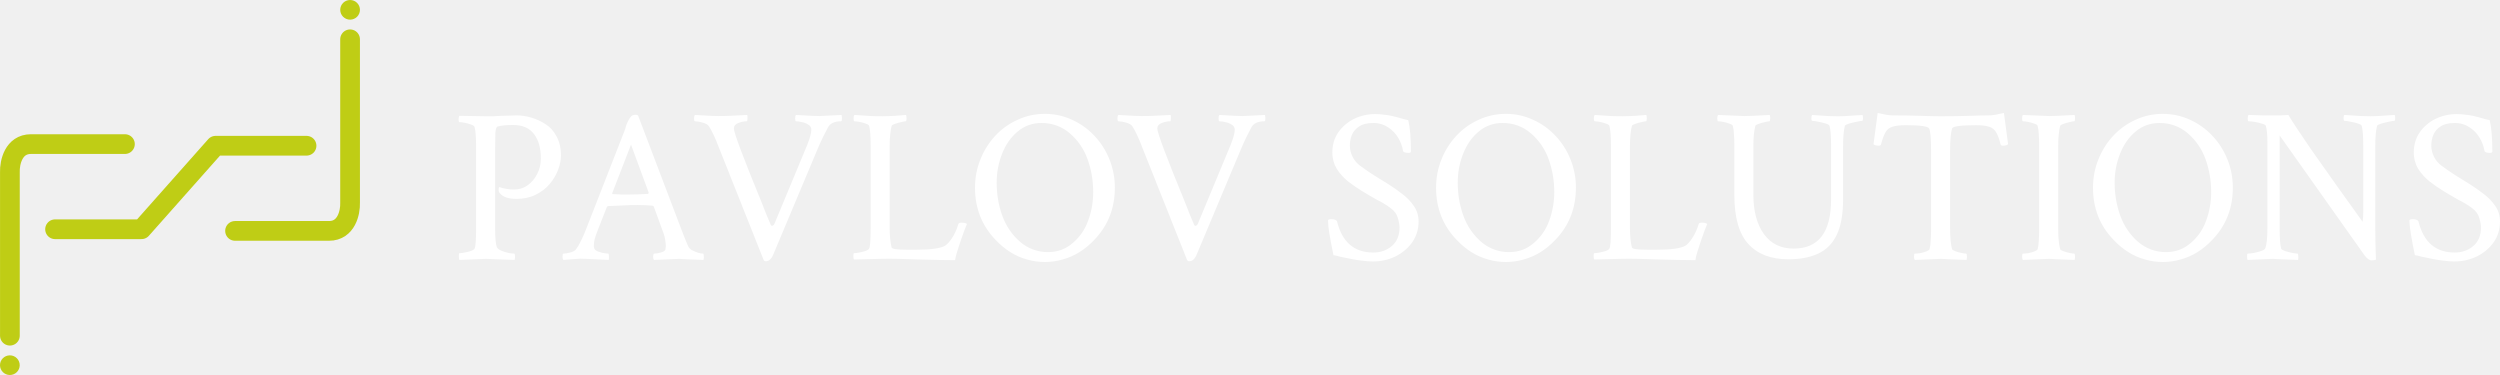
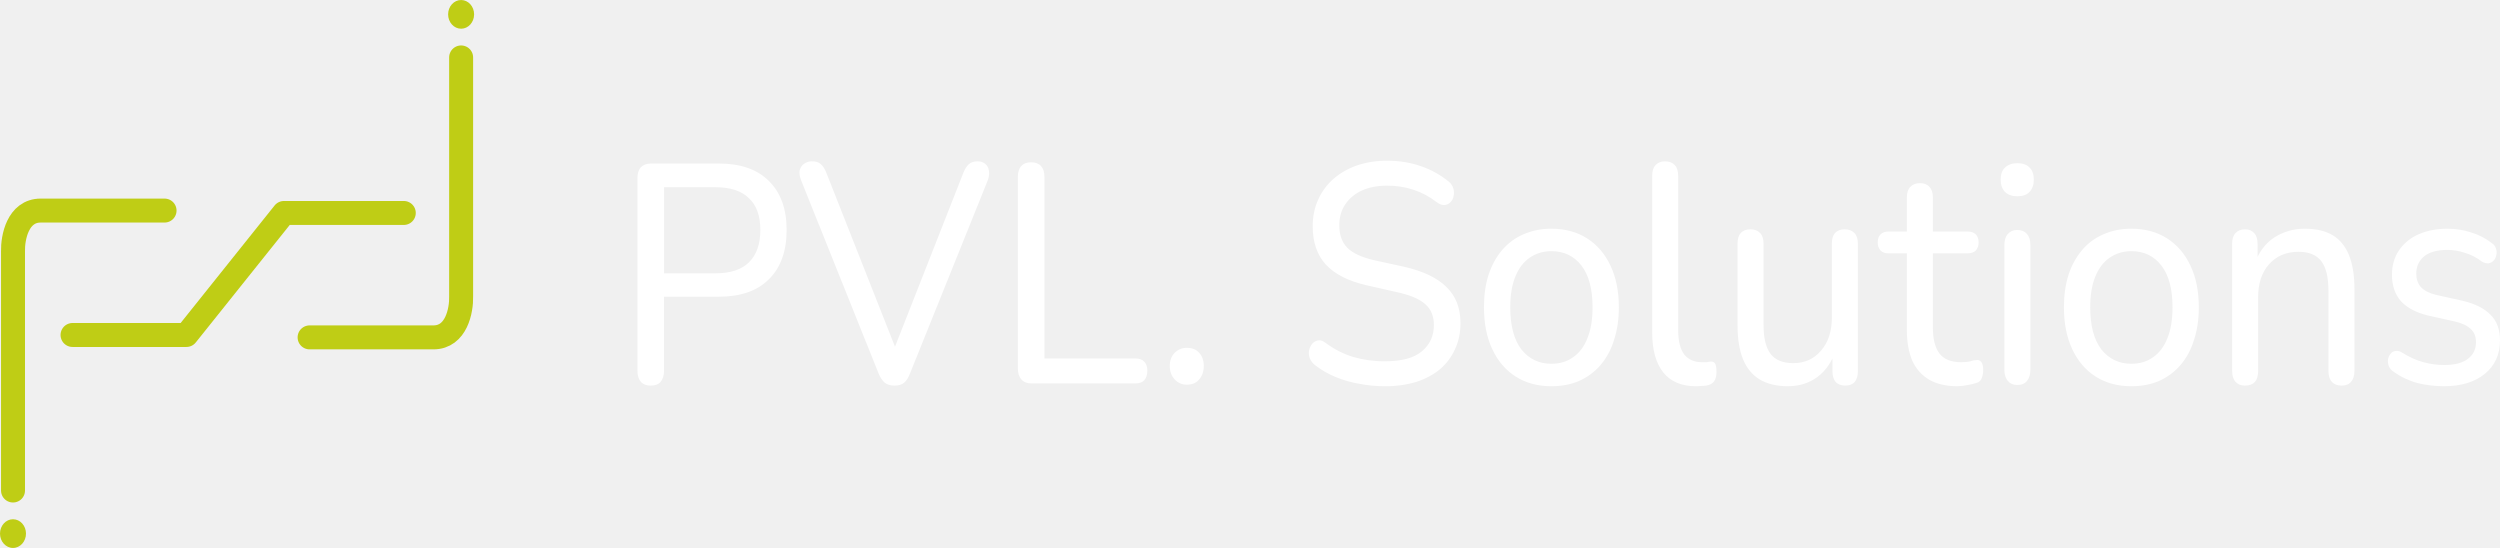
- <svg xmlns="http://www.w3.org/2000/svg" width="160" height="24" fill="none">
-   <path d="M.633 21.484V11.01c-.018-.596.227-1.788 1.346-1.788h6.016m14.41-6.707v10.474c.018.596-.227 1.788-1.346 1.788h-6.016" stroke="#BFCD15" stroke-width="1.262" stroke-linecap="round" />
-   <ellipse cx=".631" cy="23.371" rx=".631" ry=".629" fill="#BFCD15" />
-   <ellipse cx="22.406" cy=".629" rx=".631" ry=".629" transform="rotate(-180 22.406 .629)" fill="#BFCD15" />
-   <path d="M3.524 14.672h5.532l4.742-5.345h5.821" stroke="#BFCD15" stroke-width="1.262" stroke-linecap="round" stroke-linejoin="round" />
-   <path d="M29.406 16.636c-.028-.028-.042-.112-.042-.251 0-.121.014-.182.042-.182.093 0 .205-.014.336-.041.14-.028.27-.06.392-.098.13-.047.21-.098.238-.154.065-.102.098-.54.098-1.311V9.324c0-.27-.01-.507-.028-.711a2.032 2.032 0 00-.07-.489c-.019-.055-.093-.107-.224-.153a2.333 2.333 0 00-.406-.112 1.812 1.812 0 00-.336-.042c-.038 0-.056-.055-.056-.167 0-.12.018-.2.056-.237l1.68.028h.462c.168-.01.346-.019.533-.028.186-.01.364-.014.532-.014.168-.01.317-.014.448-.014.308 0 .62.046.938.14.318.092.621.232.91.418.3.186.537.451.715.795.186.345.28.745.28 1.2 0 .289-.06.596-.182.921a3.117 3.117 0 01-.546.921c-.234.28-.533.507-.897.684-.355.177-.765.265-1.232.265-.523 0-.882-.13-1.078-.39-.056-.066-.07-.173-.043-.322.02-.046.033-.06.043-.041a2.8 2.8 0 00.938.153c.317 0 .602-.088.854-.265.261-.186.467-.428.616-.726.16-.307.238-.637.238-.99 0-.66-.144-1.182-.434-1.563-.29-.39-.737-.586-1.344-.586-.43 0-.757.032-.98.098-.085.009-.136.153-.155.432-.009.28-.014.647-.014 1.102v4.982c0 .614.038 1.018.113 1.214.037.074.126.144.265.209.15.065.309.116.477.153.168.028.29.042.364.042.037 0 .056.066.056.196 0 .065-.01.135-.028.209-.467-.019-.855-.033-1.163-.042a11.793 11.793 0 00-.658-.028l-1.708.07zm6.652 0c-.037-.037-.056-.107-.056-.21 0-.13.019-.195.056-.195.112 0 .257-.023.434-.07.178-.046.299-.111.364-.195.103-.13.206-.302.308-.516.112-.214.229-.48.35-.795l2.437-6.238c.056-.139.089-.237.098-.293.019-.055.033-.102.042-.14.019-.046.052-.12.098-.222a1.5 1.5 0 01.196-.307c.066-.075.173-.112.323-.112l.126.042 2.8 7.367.225.572c.074.168.135.312.182.433a.55.55 0 00.238.251c.13.065.261.121.392.168.14.037.247.055.322.055.037 0 .056.089.056.265a.23.23 0 01-.014.07.23.23 0 01-.014.07 274.83 274.83 0 00-1.092-.042 10.222 10.222 0 00-.449-.028l-1.624.07c-.037-.037-.056-.112-.056-.223.01-.121.033-.182.07-.182.112 0 .252-.023.42-.07.168-.046.266-.106.294-.18a.459.459 0 00.014-.112.459.459 0 00.014-.112c0-.121-.014-.26-.042-.419a1.963 1.963 0 00-.098-.39l-.63-1.73c-.028-.038-.056-.056-.084-.056a13.182 13.182 0 00-1.877-.014c-.29.009-.611.023-.966.042l-.07.041-.602 1.535a4.258 4.258 0 00-.196.586 2.285 2.285 0 00-.042.377c0 .13.037.223.112.28.084.064.219.12.406.166.186.038.322.056.406.056.028 0 .042.056.042.168.01.111.005.19-.014.237l-1.443-.07a4.249 4.249 0 00-.77.014c-.243.019-.471.037-.686.056zm4.145-4.186c.42 0 .845-.014 1.275-.042l.042-.07-1.135-3.083-1.204 3.111c0 .037.01.056.028.056.243.01.444.019.602.028h.392zm8.809 4.27a.145.145 0 01-.14-.084l-2.87-7.214c-.234-.614-.444-1.06-.63-1.34-.066-.102-.202-.18-.407-.237a1.986 1.986 0 00-.49-.083c-.038 0-.056-.06-.056-.182 0-.111.019-.186.056-.223.224.01.476.023.756.042a12.89 12.89 0 001.457.014 48.27 48.27 0 011.134-.056c.019.037.023.116.014.237 0 .112-.014.168-.042.168-.177 0-.36.037-.546.111-.187.075-.28.191-.28.35 0 .269.588 1.836 1.764 4.701.131.317.243.6.336.852l.267.627c.027.047.065.06.111.042a.218.218 0 00.113-.111l2.1-5.051c.178-.447.266-.772.266-.977 0-.14-.06-.247-.182-.321a1.05 1.05 0 00-.42-.168 1.613 1.613 0 00-.378-.055c-.037 0-.056-.06-.056-.182 0-.111.019-.186.056-.223.439.019.78.037 1.022.056.252.01.411.014.477.014l1.414-.07a.86.86 0 01.028.21c0 .13-.019.195-.056.195-.42 0-.7.13-.84.39-.103.196-.215.414-.336.656-.112.233-.23.493-.35.782l-2.802 6.67c-.12.306-.284.46-.49.46zm12.115-.07c-.486 0-1.242-.014-2.27-.042-.513-.018-.98-.032-1.4-.042-.42-.01-.789-.01-1.106 0l-1.695.042c-.028-.028-.042-.102-.042-.223 0-.121.014-.182.042-.182.094 0 .206-.014.336-.041.14-.028.271-.06.393-.098.13-.047.21-.098.238-.154.065-.102.098-.54.098-1.311V9.324c0-.614-.033-1.037-.098-1.27-.019-.055-.09-.102-.21-.139a2.412 2.412 0 00-.729-.153c-.037 0-.056-.06-.056-.182 0-.111.019-.186.056-.223.084 0 .224.01.42.028.206.01.425.023.659.042a14.421 14.421 0 001.498-.014c.299-.028.542-.047.728-.056a.861.861 0 01.029.21c0 .13-.02.195-.057.195-.056 0-.154.018-.294.055-.14.028-.27.066-.392.112-.121.037-.191.08-.21.126-.084.316-.126.749-.126 1.297v5.26c0 .494.042.903.126 1.229.028.093.346.14.953.14h.672c.859 0 1.447-.08 1.764-.238.14-.074.294-.237.462-.488.178-.26.318-.568.42-.921.02-.056.085-.084.197-.084.177 0 .294.028.35.084-.028.074-.075.19-.14.348a25.398 25.398 0 00-.49 1.438c-.066.214-.108.39-.127.53zm2.59-1.298c-.877-.911-1.316-2.023-1.316-3.335 0-.65.117-1.26.35-1.827a4.82 4.82 0 01.952-1.507 4.402 4.402 0 011.429-1.019 4.077 4.077 0 011.736-.377c.617 0 1.196.126 1.737.377a4.411 4.411 0 011.429 1.019c.41.428.732.93.966 1.507a4.76 4.76 0 01.35 1.827c0 1.312-.439 2.424-1.316 3.335-.598.633-1.275 1.052-2.031 1.256a4.09 4.09 0 01-2.269 0c-.747-.204-1.419-.623-2.017-1.256zm3.376.782c.597 0 1.12-.196 1.568-.586.448-.382.775-.856.98-1.424.215-.576.323-1.19.323-1.841 0-.735-.122-1.438-.365-2.107a3.875 3.875 0 00-1.134-1.647 2.7 2.7 0 00-1.807-.656 2.29 2.29 0 00-1.526.544c-.43.354-.761.824-.994 1.41a4.973 4.973 0 00-.35 1.883c0 .735.12 1.438.364 2.107.242.66.62 1.214 1.134 1.66a2.7 2.7 0 001.807.657zm9.019.586a.145.145 0 01-.14-.084L73.1 9.422c-.234-.614-.444-1.06-.63-1.34-.066-.102-.201-.18-.407-.237a1.986 1.986 0 00-.49-.083c-.037 0-.056-.06-.056-.182 0-.111.019-.186.056-.223.224.01.476.023.756.042a12.89 12.89 0 001.457.014c.29-.019.667-.037 1.134-.056.019.037.024.116.014.237 0 .112-.014.168-.042.168-.177 0-.36.037-.546.111-.187.075-.28.191-.28.35 0 .269.588 1.836 1.765 4.701.13.317.242.6.336.852l.266.627c.028.047.065.06.112.042a.218.218 0 00.112-.111l2.1-5.051c.178-.447.267-.772.267-.977a.355.355 0 00-.182-.321 1.05 1.05 0 00-.42-.168 1.613 1.613 0 00-.379-.055c-.037 0-.056-.06-.056-.182 0-.111.019-.186.056-.223.44.019.78.037 1.023.056.252.01.41.014.476.014l1.414-.07a.86.86 0 01.028.21c0 .13-.018.195-.056.195-.42 0-.7.13-.84.39-.103.196-.215.414-.336.656-.112.233-.229.493-.35.782l-2.801 6.67c-.121.306-.285.46-.49.46zm11.75.014c-.224 0-.462-.019-.715-.056a6.096 6.096 0 01-.63-.098 19.577 19.577 0 01-.756-.153c-.15-.047-.29-.08-.42-.098a27.617 27.617 0 01-.266-1.41 6.137 6.137 0 01-.084-.809c0-.055.074-.083.224-.083.168 0 .285.042.35.125.327 1.34 1.102 2.01 2.325 2.01.466 0 .863-.14 1.19-.419.327-.28.49-.674.49-1.186 0-.168-.037-.372-.112-.614-.065-.242-.22-.451-.462-.628a3.922 3.922 0 00-.462-.307 3.464 3.464 0 00-.364-.195 11.916 11.916 0 01-.462-.265l-.56-.335a9.675 9.675 0 01-.869-.6 3.337 3.337 0 01-.728-.81 1.974 1.974 0 01-.28-1.046c0-.493.126-.92.378-1.284.261-.372.597-.66 1.008-.865a3.06 3.06 0 011.359-.307c.205 0 .397.014.574.042.187.019.34.042.462.07.28.065.476.116.588.153.122.038.285.08.49.126.113.484.169 1.149.169 1.995 0 .065-.047.098-.14.098-.234 0-.355-.047-.365-.14a2.4 2.4 0 00-.308-.823 2.01 2.01 0 00-.644-.67 1.664 1.664 0 00-.966-.279c-.383 0-.682.075-.897.224-.214.14-.368.32-.462.544a1.854 1.854 0 00-.126.683c0 .233.056.466.168.698.112.233.276.428.49.586.29.214.58.414.869.6.298.186.607.377.924.572.299.186.598.396.896.628.3.223.546.48.743.768.205.288.308.623.308 1.004 0 .493-.136.935-.406 1.326-.271.381-.63.683-1.079.907-.439.214-.92.32-1.442.32zm5.364-1.382c-.878-.911-1.317-2.023-1.317-3.335 0-.65.117-1.26.35-1.827a4.81 4.81 0 01.953-1.507c.41-.438.886-.777 1.428-1.019a4.077 4.077 0 011.737-.377c.616 0 1.195.126 1.736.377a4.411 4.411 0 011.429 1.019c.41.428.733.93.966 1.507a4.76 4.76 0 01.35 1.827c0 1.312-.439 2.424-1.316 3.335-.598.633-1.275 1.052-2.031 1.256a4.09 4.09 0 01-2.269 0c-.747-.204-1.419-.623-2.016-1.256zm3.375.782c.597 0 1.12-.196 1.568-.586.448-.382.775-.856.98-1.424.215-.576.323-1.19.323-1.841a6.15 6.15 0 00-.364-2.107 3.877 3.877 0 00-1.135-1.647 2.7 2.7 0 00-1.806-.656 2.29 2.29 0 00-1.527.544c-.43.354-.76.824-.994 1.41a4.975 4.975 0 00-.35 1.883c0 .735.121 1.438.364 2.107a3.98 3.98 0 001.134 1.66 2.7 2.7 0 001.807.657zm11.904.516a92.41 92.41 0 01-2.269-.042c-.513-.018-.98-.032-1.4-.042-.421-.01-.789-.01-1.107 0l-1.694.042c-.028-.028-.042-.102-.042-.223 0-.121.014-.182.042-.182.093 0 .205-.014.336-.041.14-.028.27-.06.392-.098.131-.047.21-.098.238-.154.065-.102.098-.54.098-1.311V9.324c0-.614-.033-1.037-.098-1.27-.019-.055-.089-.102-.21-.139a2.43 2.43 0 00-.728-.153c-.038 0-.056-.06-.056-.182 0-.111.018-.186.056-.223.084 0 .224.01.42.028.205.01.425.023.658.042a14.388 14.388 0 001.498-.014c.299-.028.542-.047.729-.056a.897.897 0 01.028.21c0 .13-.019.195-.056.195-.056 0-.154.018-.294.055-.14.028-.271.066-.393.112-.121.037-.191.08-.21.126-.084.316-.126.749-.126 1.297v5.26c0 .494.042.903.126 1.229.028.093.346.14.953.14h.672c.859 0 1.447-.08 1.765-.238.14-.074.294-.237.462-.488a3.24 3.24 0 00.42-.921c.019-.056.084-.084.196-.084.177 0 .294.028.35.084-.028.074-.075.19-.14.348a25.398 25.398 0 00-.49 1.438c-.066.214-.108.39-.126.53zm5.952-.056c-1.111 0-1.965-.325-2.563-.977-.598-.65-.896-1.702-.896-3.153V9.297c0-.289-.01-.535-.028-.74a2.137 2.137 0 00-.07-.502c-.019-.056-.089-.103-.21-.14a2.442 2.442 0 00-.729-.153c-.037 0-.056-.06-.056-.182 0-.111.019-.186.056-.223l1.681.07c.075 0 .247-.005.518-.014.271-.019.64-.037 1.106-.056a.8.8 0 01.028.195c0 .14-.018.21-.056.21-.056 0-.154.018-.294.055-.14.028-.27.066-.392.112-.121.037-.191.08-.21.126-.084.316-.126.749-.126 1.297v3.112c0 1.051.224 1.888.672 2.512.448.623 1.083.934 1.905.934 1.597 0 2.395-1.046 2.395-3.14V9.284c0-.586-.033-.996-.098-1.228-.019-.056-.103-.107-.252-.154a3.567 3.567 0 00-.477-.111 1.928 1.928 0 00-.378-.056c-.037 0-.056-.056-.056-.168 0-.102.019-.172.056-.209.084 0 .224.01.421.028.196.01.406.023.63.042.233.01.434.014.602.014.243 0 .551-.014.924-.042.364-.028.579-.042.644-.042a.846.846 0 01.028.21c0 .11-.018.167-.056.167-.056 0-.172.018-.35.056a6.877 6.877 0 00-.504.125c-.149.047-.233.093-.252.14-.037.149-.065.33-.084.544a8.67 8.67 0 00-.028.753v3.391c0 .958-.135 1.72-.406 2.288-.271.558-.668.958-1.191 1.2-.522.242-1.157.363-1.904.363zm8.095.042c-.038-.037-.056-.107-.056-.21 0-.13.018-.195.056-.195.084 0 .196-.009.336-.028a2.41 2.41 0 00.392-.111c.121-.047.191-.093.21-.14a2.24 2.24 0 00.07-.502c.019-.205.028-.451.028-.74V9.66c0-.81-.042-1.289-.126-1.438-.065-.14-.57-.21-1.513-.21-.354 0-.63.033-.826.099a.733.733 0 00-.448.348c-.103.177-.201.442-.294.796-.019.046-.065.07-.14.07-.159 0-.271-.033-.336-.098l.266-1.996c.205.047.387.084.546.112.159.028.299.042.42.042.672 0 1.265.01 1.779.028a38.2 38.2 0 001.288.028c.719 0 1.335-.01 1.849-.028.523-.019.933-.028 1.232-.028.122 0 .262-.014.42-.042.159-.028.341-.065.547-.112l.266 1.996c-.066.065-.178.097-.336.097-.075 0-.122-.023-.14-.07-.085-.353-.183-.618-.295-.795a.73.73 0 00-.448-.348c-.196-.066-.471-.098-.826-.098-.98 0-1.494.07-1.541.21-.084.287-.126.753-.126 1.394v5.038c0 .54.042.972.126 1.297.019.037.089.08.211.126a2.4 2.4 0 00.392.111c.14.028.238.042.294.042.037 0 .056.07.056.21 0 .056-.01.12-.028.195a156.86 156.86 0 00-1.107-.042 11.08 11.08 0 00-.518-.028l-1.68.07zm6.918 0c-.037-.037-.056-.107-.056-.21 0-.13.019-.195.056-.195.084 0 .196-.009.336-.028a2.41 2.41 0 00.392-.111c.122-.047.192-.093.21-.14.038-.13.061-.297.07-.502.019-.205.028-.451.028-.74V9.297c0-.289-.009-.535-.028-.74a2.036 2.036 0 00-.07-.502c-.018-.056-.088-.103-.21-.14a2.4 2.4 0 00-.392-.111 1.813 1.813 0 00-.336-.042c-.037 0-.056-.06-.056-.182 0-.111.019-.186.056-.223l1.681.07c.074 0 .247-.005.518-.014.271-.019.639-.037 1.106-.056a.846.846 0 01.028.21c0 .13-.019.195-.056.195-.056 0-.154.018-.294.055a2.4 2.4 0 00-.392.112c-.121.037-.192.08-.21.126-.084.316-.126.749-.126 1.297v5.303c0 .54.042.972.126 1.297.018.037.089.08.21.126a2.4 2.4 0 00.392.111c.14.028.238.042.294.042.037 0 .056.07.056.21a.8.8 0 01-.028.195c-.467-.019-.835-.033-1.106-.042a10.327 10.327 0 00-.518-.028l-1.681.07zm5.798-1.284c-.878-.911-1.316-2.023-1.316-3.335 0-.65.116-1.26.35-1.827.233-.577.551-1.08.952-1.507a4.417 4.417 0 011.428-1.019 4.081 4.081 0 011.737-.377c.616 0 1.195.126 1.737.377a4.417 4.417 0 011.428 1.019c.411.428.733.93.966 1.507.234.567.351 1.176.351 1.827 0 1.312-.439 2.424-1.317 3.335-.597.633-1.274 1.052-2.031 1.256a4.086 4.086 0 01-2.268 0c-.747-.204-1.419-.623-2.017-1.256zm3.375.782c.598 0 1.121-.196 1.569-.586.448-.382.775-.856.98-1.424a5.23 5.23 0 00.322-1.841 6.13 6.13 0 00-.364-2.107 3.882 3.882 0 00-1.134-1.647 2.701 2.701 0 00-1.807-.656c-.588 0-1.097.182-1.527.544-.429.354-.76.824-.994 1.41a4.982 4.982 0 00-.35 1.883c0 .735.121 1.438.364 2.107.243.66.621 1.214 1.135 1.66a2.697 2.697 0 001.806.657zm13.151.53c-.15 0-.304-.107-.462-.321l-5.434-7.674v5.958c0 .632.032 1.065.098 1.297.018.038.098.084.238.14.149.046.308.088.476.125.168.028.28.042.336.042.028 0 .042.056.042.168a.575.575 0 01-.014.237c-.467-.019-.836-.033-1.106-.042a9.53 9.53 0 00-.505-.028l-1.61.07c-.028-.028-.042-.098-.042-.21 0-.13.014-.195.042-.195.093 0 .224-.014.392-.042.168-.037.327-.079.476-.125.15-.056.234-.112.252-.168.094-.223.14-.66.14-1.311V9.1c0-.474-.032-.823-.098-1.046-.018-.056-.102-.103-.252-.14a3.055 3.055 0 00-.462-.111 2.566 2.566 0 00-.392-.042c-.037 0-.056-.06-.056-.182 0-.111.019-.186.056-.223.364.01.663.019.896.028h1.177c.186-.01.345-.019.476-.028.177.316.658 1.047 1.442 2.19a499.723 499.723 0 003.305 4.647 3.34 3.34 0 00.042-.572v-4.34c0-.585-.032-.995-.098-1.227-.018-.056-.102-.107-.252-.154a3.552 3.552 0 00-.476-.111 1.928 1.928 0 00-.378-.056c-.037 0-.056-.056-.056-.168 0-.102.019-.172.056-.209.084 0 .224.01.42.028.196.01.406.023.63.042.234.01.435.014.603.014.242 0 .55-.014.924-.042.364-.028.579-.042.644-.042a.846.846 0 01.028.21c0 .11-.018.167-.056.167-.056 0-.173.018-.35.056a6.877 6.877 0 00-.504.125c-.15.047-.234.093-.252.14-.038.149-.066.33-.084.544a8.67 8.67 0 00-.028.753v5.303c0 .576.014 1.228.042 1.953-.038.037-.126.056-.266.056zm5.279.07a4.9 4.9 0 01-.714-.056 6.088 6.088 0 01-.63-.098 19.427 19.427 0 01-.756-.153c-.15-.047-.29-.08-.42-.098a26.863 26.863 0 01-.266-1.41 6.198 6.198 0 01-.085-.809c0-.055.075-.083.225-.083.168 0 .284.042.35.125.326 1.34 1.101 2.01 2.324 2.01.467 0 .864-.14 1.191-.419.327-.28.49-.674.49-1.186 0-.168-.037-.372-.112-.614-.065-.242-.219-.451-.462-.628a3.982 3.982 0 00-.462-.307 3.575 3.575 0 00-.364-.195 11.632 11.632 0 01-.463-.265l-.56-.335a9.686 9.686 0 01-.868-.6 3.344 3.344 0 01-.728-.81 1.97 1.97 0 01-.28-1.046c0-.493.126-.92.378-1.284.261-.372.597-.66 1.008-.865a3.07 3.07 0 011.359-.307c.205 0 .396.014.574.042.186.019.341.042.462.07.28.065.476.116.588.153.121.038.285.08.49.126.112.484.168 1.149.168 1.995 0 .065-.046.098-.14.098-.233 0-.355-.047-.364-.14a2.4 2.4 0 00-.308-.823 2.009 2.009 0 00-.644-.67 1.666 1.666 0 00-.967-.279c-.382 0-.681.075-.896.224a1.18 1.18 0 00-.462.544 1.854 1.854 0 00-.126.683c0 .233.056.466.168.698.112.233.275.428.49.586.29.214.579.414.869.6.298.186.606.377.924.572.299.186.597.396.896.628.299.223.546.48.742.768.206.288.308.623.308 1.004 0 .493-.135.935-.406 1.326-.27.381-.63.683-1.078.907a3.25 3.25 0 01-1.443.32z" fill="#fff" />
+ <svg xmlns="http://www.w3.org/2000/svg" width="146" height="32" fill="none">
+   <path d="M.76 28.646V14.681c-.02-.795.273-2.384 1.618-2.384H9.61m17.32-8.943v13.965c.021.795-.273 2.384-1.617 2.384H18.08" stroke="#BFCD15" stroke-width="1.4" stroke-linecap="round" />
+   <ellipse cx=".759" cy="31.162" rx=".759" ry=".838" fill="#BFCD15" />
+   <ellipse cx="26.931" cy=".839" rx=".759" ry=".838" transform="rotate(-180 26.93 .839)" fill="#BFCD15" />
+   <path d="M4.236 19.563h6.65l5.698-7.126h6.997" stroke="#BFCD15" stroke-width="1.4" stroke-linecap="round" stroke-linejoin="round" />
+   <path d="M37.994 22.52c-.245 0-.434-.073-.567-.22-.134-.157-.2-.376-.2-.655v-11.24c0-.278.066-.491.2-.637.145-.145.34-.218.584-.218h3.972c1.269 0 2.242.34 2.921 1.02.69.68 1.035 1.633 1.035 2.86 0 1.238-.345 2.198-1.035 2.878-.679.68-1.652 1.02-2.92 1.02h-3.205v4.317c0 .28-.067.498-.2.656-.123.146-.318.218-.585.218zm.785-6.558h3.004c.868 0 1.519-.213 1.953-.638.445-.437.668-1.069.668-1.894 0-.826-.223-1.445-.668-1.858-.434-.425-1.085-.638-1.953-.638H38.78v5.028zm13.464 6.558c-.233 0-.422-.055-.567-.165-.145-.12-.267-.303-.367-.546l-4.523-11.276c-.09-.23-.117-.425-.084-.583a.643.643 0 01.25-.382.773.773 0 01.468-.146c.233 0 .406.055.517.164.123.11.228.273.317.492l4.306 10.911h-.584l4.29-10.911c.089-.219.195-.383.317-.492.122-.11.295-.164.517-.164.178 0 .323.049.434.146.123.097.195.23.217.4.034.159.011.347-.066.565l-4.54 11.276c-.09.243-.206.425-.35.546-.134.11-.318.164-.552.164zm7.984-.128c-.245 0-.44-.079-.584-.237-.134-.158-.2-.37-.2-.637V10.333c0-.28.066-.492.2-.638.133-.145.323-.218.567-.218.256 0 .451.073.585.218.133.146.2.359.2.638v10.602h5.307c.234 0 .407.06.518.182.122.121.184.297.184.528 0 .243-.062.431-.184.565-.111.121-.284.182-.517.182h-6.076zm9.089.073a.931.931 0 01-.717-.31c-.19-.206-.284-.467-.284-.783s.094-.57.284-.765a.96.96 0 01.717-.292c.312 0 .551.098.718.292.178.194.267.45.267.765 0 .316-.089.577-.267.783-.167.207-.406.31-.718.31zm11.569.091c-.523 0-1.03-.049-1.519-.146a6.39 6.39 0 01-1.385-.4 5.155 5.155 0 01-1.168-.675.971.971 0 01-.317-.4.933.933 0 01-.05-.456.927.927 0 01.183-.4c.1-.11.217-.177.35-.2.134-.025.279.023.435.145a5.33 5.33 0 001.602.82 6.49 6.49 0 001.87.255c.978 0 1.696-.195 2.152-.583.468-.389.701-.899.701-1.53 0-.523-.167-.93-.5-1.22-.334-.304-.896-.541-1.686-.711l-1.77-.401c-1.045-.243-1.83-.644-2.353-1.202-.512-.559-.768-1.306-.768-2.24 0-.572.106-1.088.318-1.55a3.49 3.49 0 01.9-1.22c.39-.34.847-.6 1.37-.783a5.453 5.453 0 011.769-.273c.69 0 1.335.103 1.936.31a5.22 5.22 0 011.652.91.78.78 0 01.267.401c.045.146.05.291.017.437a.623.623 0 01-.184.364.515.515 0 01-.35.164c-.134.013-.284-.042-.45-.163a4.433 4.433 0 00-1.37-.73 4.774 4.774 0 00-1.535-.236c-.567 0-1.063.097-1.485.291a2.32 2.32 0 00-.968.82c-.223.34-.334.741-.334 1.202 0 .56.156.996.467 1.312.312.316.835.559 1.569.729l1.752.382c1.113.255 1.937.65 2.47 1.184.546.522.819 1.227.819 2.113 0 .559-.106 1.063-.318 1.512-.2.45-.49.838-.868 1.166-.378.316-.84.565-1.385.747a6.156 6.156 0 01-1.836.255zm9.717 0c-.801 0-1.497-.188-2.087-.565-.59-.376-1.045-.91-1.368-1.603-.323-.692-.484-1.506-.484-2.44 0-.705.089-1.337.267-1.895.19-.571.456-1.057.801-1.458.345-.4.757-.704 1.235-.91a3.968 3.968 0 011.636-.328c.801 0 1.496.188 2.086.565.59.376 1.046.91 1.369 1.602.322.68.484 1.488.484 2.423 0 .705-.095 1.342-.284 1.913a4.05 4.05 0 01-.784 1.457c-.345.4-.763.71-1.252.93-.479.206-1.018.309-1.62.309zm0-1.312c.49 0 .912-.127 1.268-.382.367-.255.646-.626.835-1.111.2-.486.3-1.087.3-1.804 0-1.068-.217-1.882-.65-2.44-.435-.56-1.019-.839-1.753-.839-.479 0-.901.128-1.269.383-.356.243-.634.607-.834 1.093-.2.486-.3 1.087-.3 1.803 0 1.069.216 1.889.65 2.46.445.558 1.03.837 1.753.837zm8.438 1.312c-.834 0-1.469-.267-1.903-.802-.434-.546-.65-1.33-.65-2.35V10.26c0-.28.066-.486.2-.62.133-.145.317-.218.55-.218.245 0 .434.073.568.219.133.133.2.34.2.62v9.016c0 .631.117 1.105.35 1.42.246.304.59.456 1.036.456h.267l.233-.036c.123-.012.212.024.267.11.056.084.084.254.084.51 0 .23-.05.412-.15.546-.089.121-.24.2-.451.236-.1.013-.2.019-.3.019a2.5 2.5 0 01-.3.018zm5.371 0c-.657 0-1.207-.134-1.653-.4-.433-.268-.756-.663-.968-1.185-.211-.522-.317-1.178-.317-1.967V14.23c0-.28.061-.486.184-.62.133-.145.323-.218.567-.218.245 0 .434.073.568.219.133.133.2.34.2.62v4.772c0 .753.139 1.311.417 1.676.279.352.718.528 1.319.528.668 0 1.207-.243 1.619-.729.423-.485.634-1.13.634-1.93V14.23c0-.28.061-.486.184-.62.133-.145.322-.218.567-.218.245 0 .434.073.568.219.133.133.2.34.2.62v7.431c0 .571-.245.856-.734.856-.245 0-.434-.072-.568-.218-.122-.146-.183-.358-.183-.638v-1.585l.217.31c-.223.704-.585 1.245-1.085 1.621-.49.365-1.069.547-1.736.547zm9.905 0c-.657 0-1.208-.128-1.653-.383a2.421 2.421 0 01-.985-1.11c-.211-.487-.317-1.082-.317-1.786v-4.481h-1.068c-.2 0-.356-.055-.467-.164a.67.67 0 01-.167-.474c0-.206.055-.364.167-.473.111-.11.267-.164.467-.164h1.068v-1.986c0-.28.067-.486.201-.62.133-.145.322-.218.567-.218.245 0 .428.073.551.219.133.133.2.34.2.62v1.985h2.02c.211 0 .372.054.484.164.111.109.167.267.167.473a.675.675 0 01-.167.474c-.112.11-.273.164-.484.164h-2.02v4.335c0 .668.128 1.172.384 1.512.256.34.679.51 1.269.51.211 0 .389-.018.534-.054.144-.049.272-.073.383-.073a.263.263 0 01.251.109c.078.085.117.243.117.474 0 .17-.028.327-.084.473a.419.419 0 01-.284.273 3.031 3.031 0 01-.534.128 2.833 2.833 0 01-.6.073zm3.491-.073c-.233 0-.417-.079-.55-.237-.134-.158-.201-.376-.201-.656v-7.268c0-.291.067-.51.201-.655.133-.158.317-.237.55-.237.245 0 .434.079.568.236.133.146.2.365.2.656v7.268c0 .28-.067.498-.2.656-.123.158-.312.237-.568.237zm0-11.02c-.3 0-.539-.086-.717-.256-.167-.182-.251-.419-.251-.71 0-.316.084-.553.251-.71.178-.17.417-.256.717-.256.323 0 .562.085.718.255.167.158.25.395.25.71 0 .292-.083.53-.25.711-.156.17-.395.255-.718.255zm6.665 11.093c-.801 0-1.497-.188-2.086-.565-.59-.376-1.046-.91-1.369-1.603-.323-.692-.484-1.506-.484-2.44 0-.705.089-1.337.267-1.895a4.257 4.257 0 01.801-1.458 3.38 3.38 0 011.235-.91 3.97 3.97 0 011.636-.328c.801 0 1.497.188 2.086.565.59.376 1.046.91 1.369 1.602.323.68.484 1.488.484 2.423 0 .705-.095 1.342-.284 1.913a4.049 4.049 0 01-.784 1.457c-.345.4-.762.71-1.252.93-.478.206-1.018.309-1.619.309zm0-1.312c.49 0 .912-.127 1.268-.382.368-.255.646-.626.835-1.111.2-.486.3-1.087.3-1.804 0-1.068-.217-1.882-.65-2.44-.434-.56-1.019-.839-1.753-.839-.478 0-.901.128-1.268.383-.357.243-.635.607-.835 1.093-.2.486-.3 1.087-.3 1.803 0 1.069.217 1.889.65 2.46.446.558 1.03.837 1.753.837zm6.636 1.276c-.234 0-.418-.073-.551-.22-.134-.145-.2-.357-.2-.637v-7.432c0-.28.066-.486.2-.62.133-.145.317-.218.551-.218.233 0 .411.073.534.219.133.133.2.34.2.62v1.493l-.184-.273c.234-.693.612-1.215 1.135-1.567a3.234 3.234 0 011.82-.528c.656 0 1.196.127 1.619.382.423.255.74.644.951 1.166.211.522.317 1.184.317 1.986v4.772c0 .28-.067.492-.2.638-.123.146-.306.218-.551.218-.245 0-.434-.072-.567-.218-.134-.146-.201-.358-.201-.638v-4.681c0-.79-.139-1.366-.417-1.73-.278-.365-.723-.547-1.335-.547-.712 0-1.285.243-1.719.728-.423.474-.635 1.118-.635 1.931v4.3c0 .57-.255.855-.767.855zm11.604.036a6.56 6.56 0 01-1.519-.182 4.391 4.391 0 01-1.418-.674.764.764 0 01-.268-.31.946.946 0 01-.05-.383.743.743 0 01.151-.346.412.412 0 01.283-.164.516.516 0 01.384.092c.434.267.851.455 1.252.564.412.11.818.164 1.218.164.612 0 1.074-.121 1.386-.364.311-.243.467-.565.467-.966 0-.34-.106-.6-.317-.783-.2-.194-.517-.34-.951-.437l-1.553-.346c-.689-.17-1.212-.45-1.569-.838-.344-.4-.517-.91-.517-1.53 0-.547.134-1.02.401-1.421a2.66 2.66 0 011.151-.947c.49-.219 1.052-.328 1.686-.328.49 0 .951.073 1.385.218.445.134.846.34 1.202.62a.536.536 0 01.25.328.63.63 0 01.017.382.608.608 0 01-.15.31.537.537 0 01-.301.164.666.666 0 01-.4-.11 3.037 3.037 0 00-1.002-.51 3.197 3.197 0 00-1.001-.164c-.601 0-1.057.128-1.369.383-.3.255-.45.589-.45 1.002 0 .316.089.577.267.783.189.207.484.358.884.456l1.553.346c.723.17 1.268.443 1.635.82.368.364.551.862.551 1.493 0 .826-.3 1.482-.901 1.968-.59.473-1.386.71-2.387.71z" fill="#fff" />
</svg>
